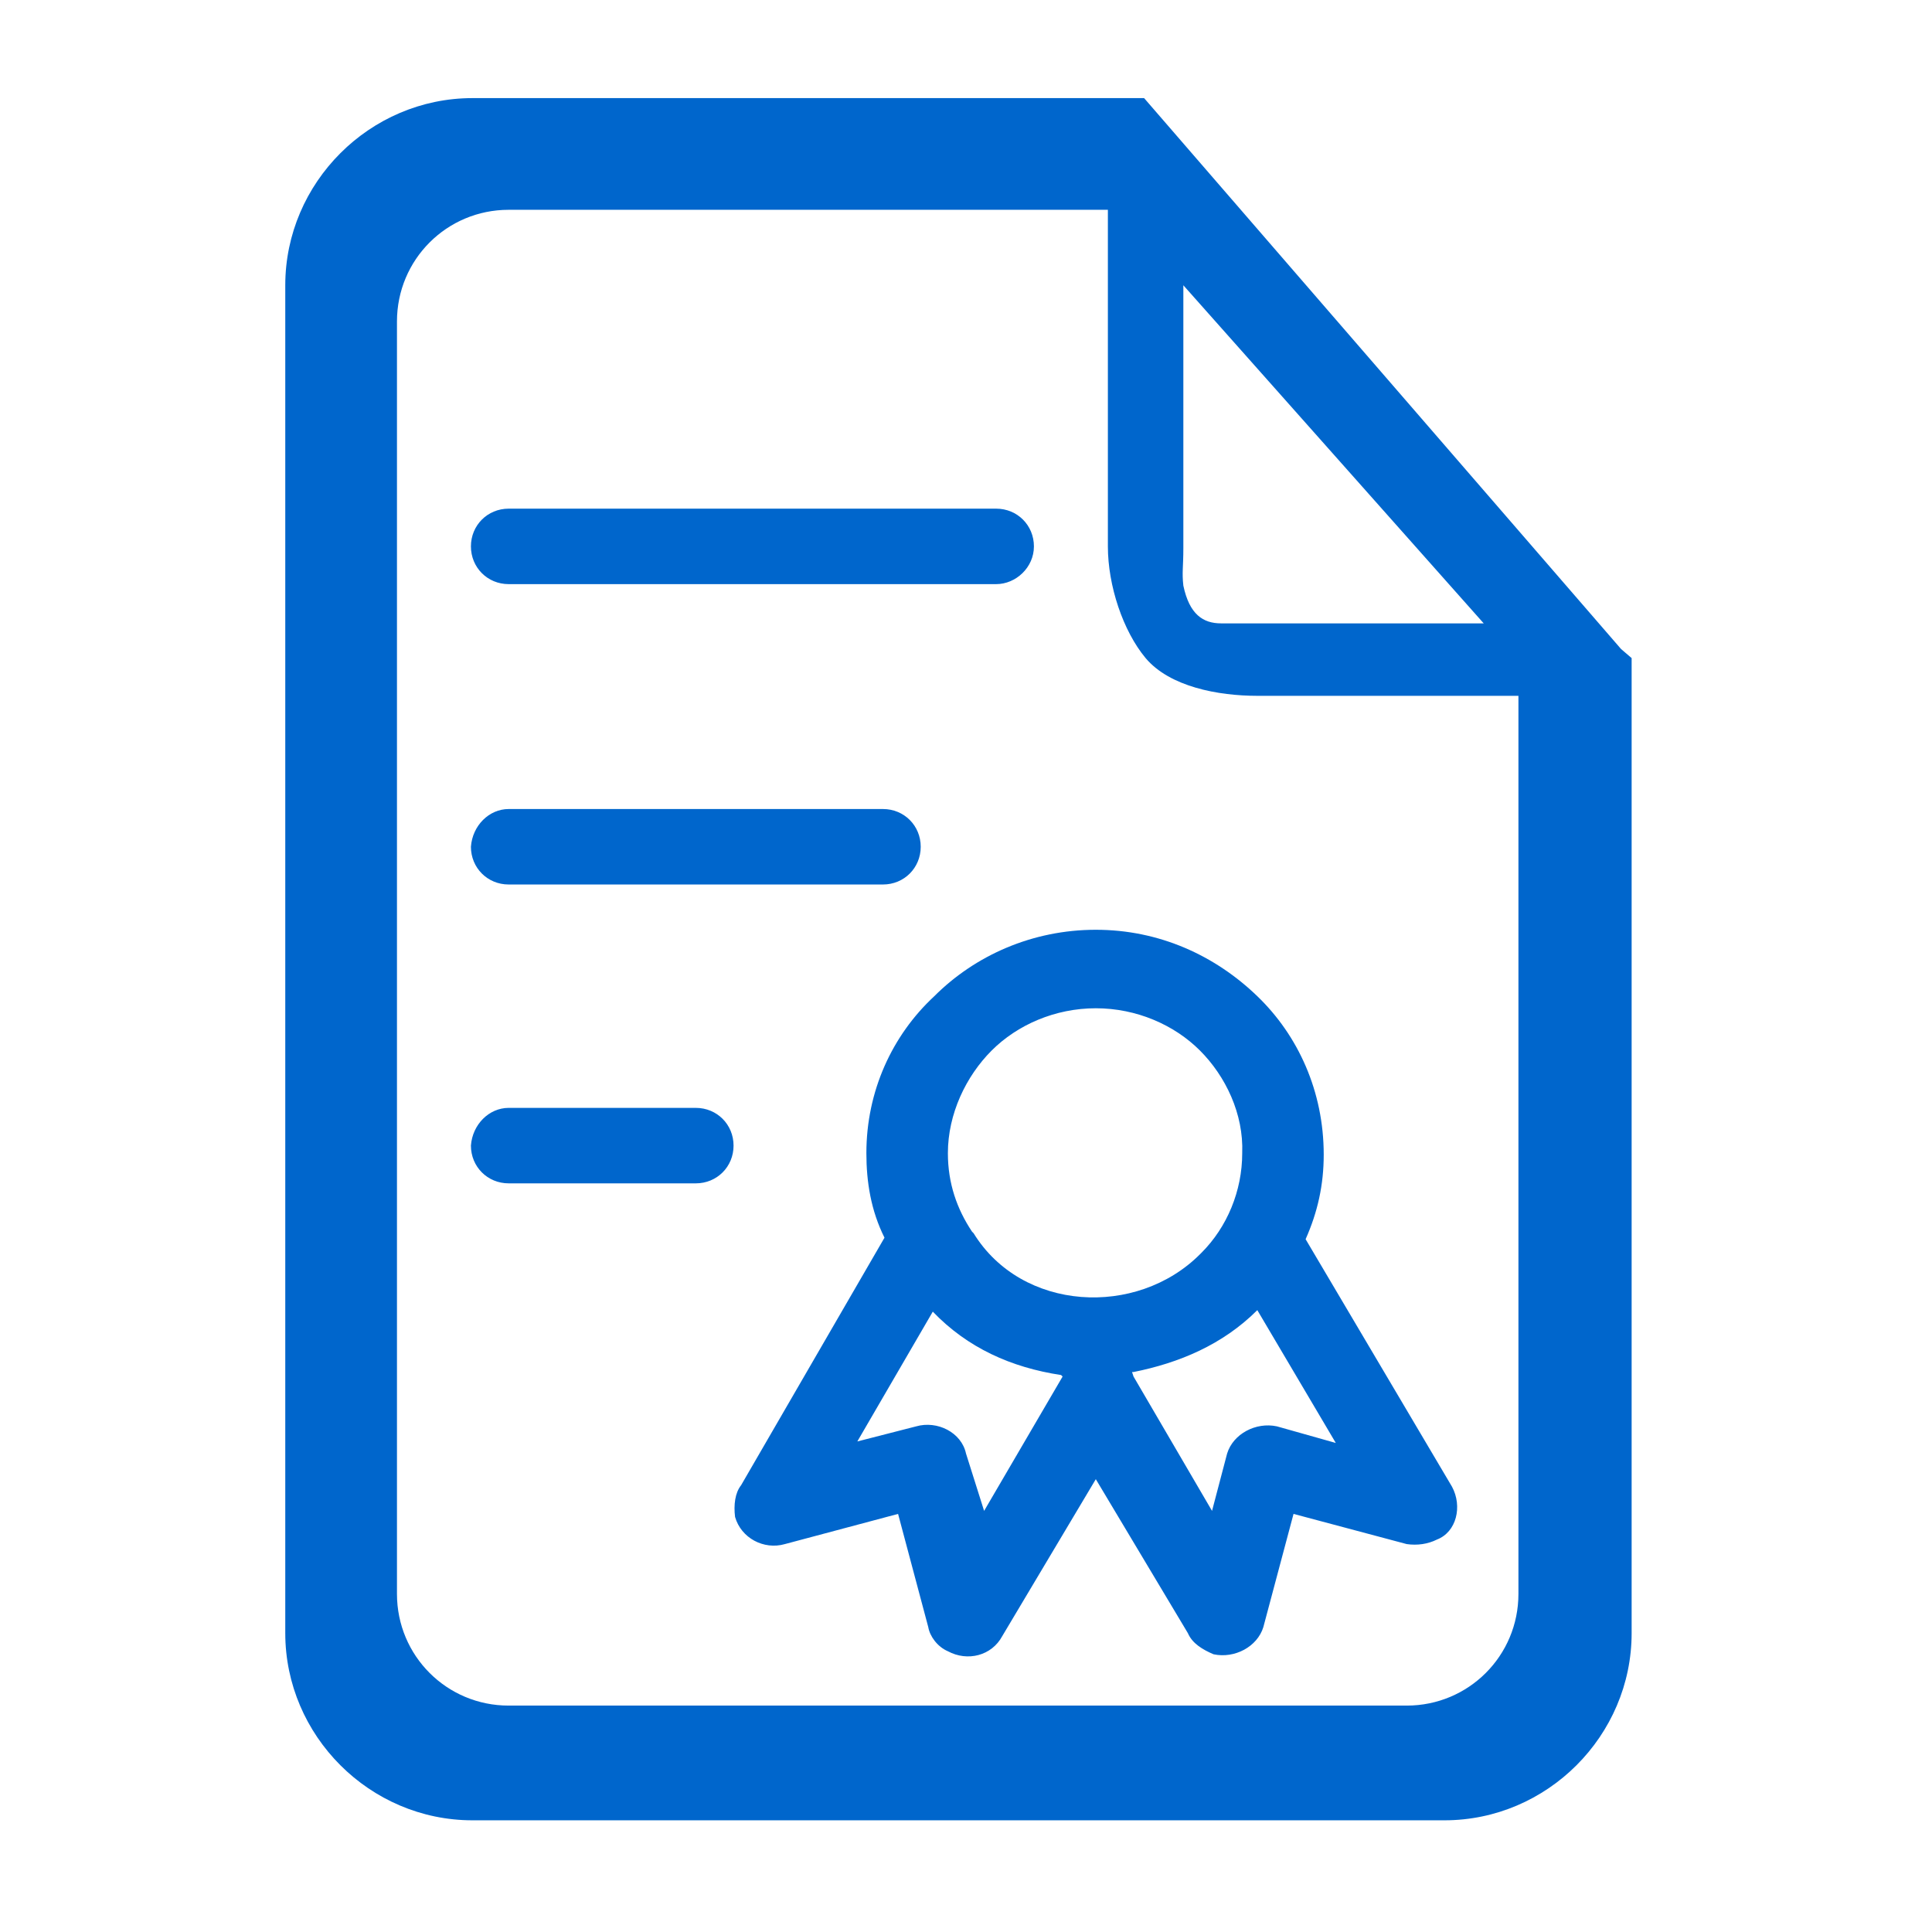
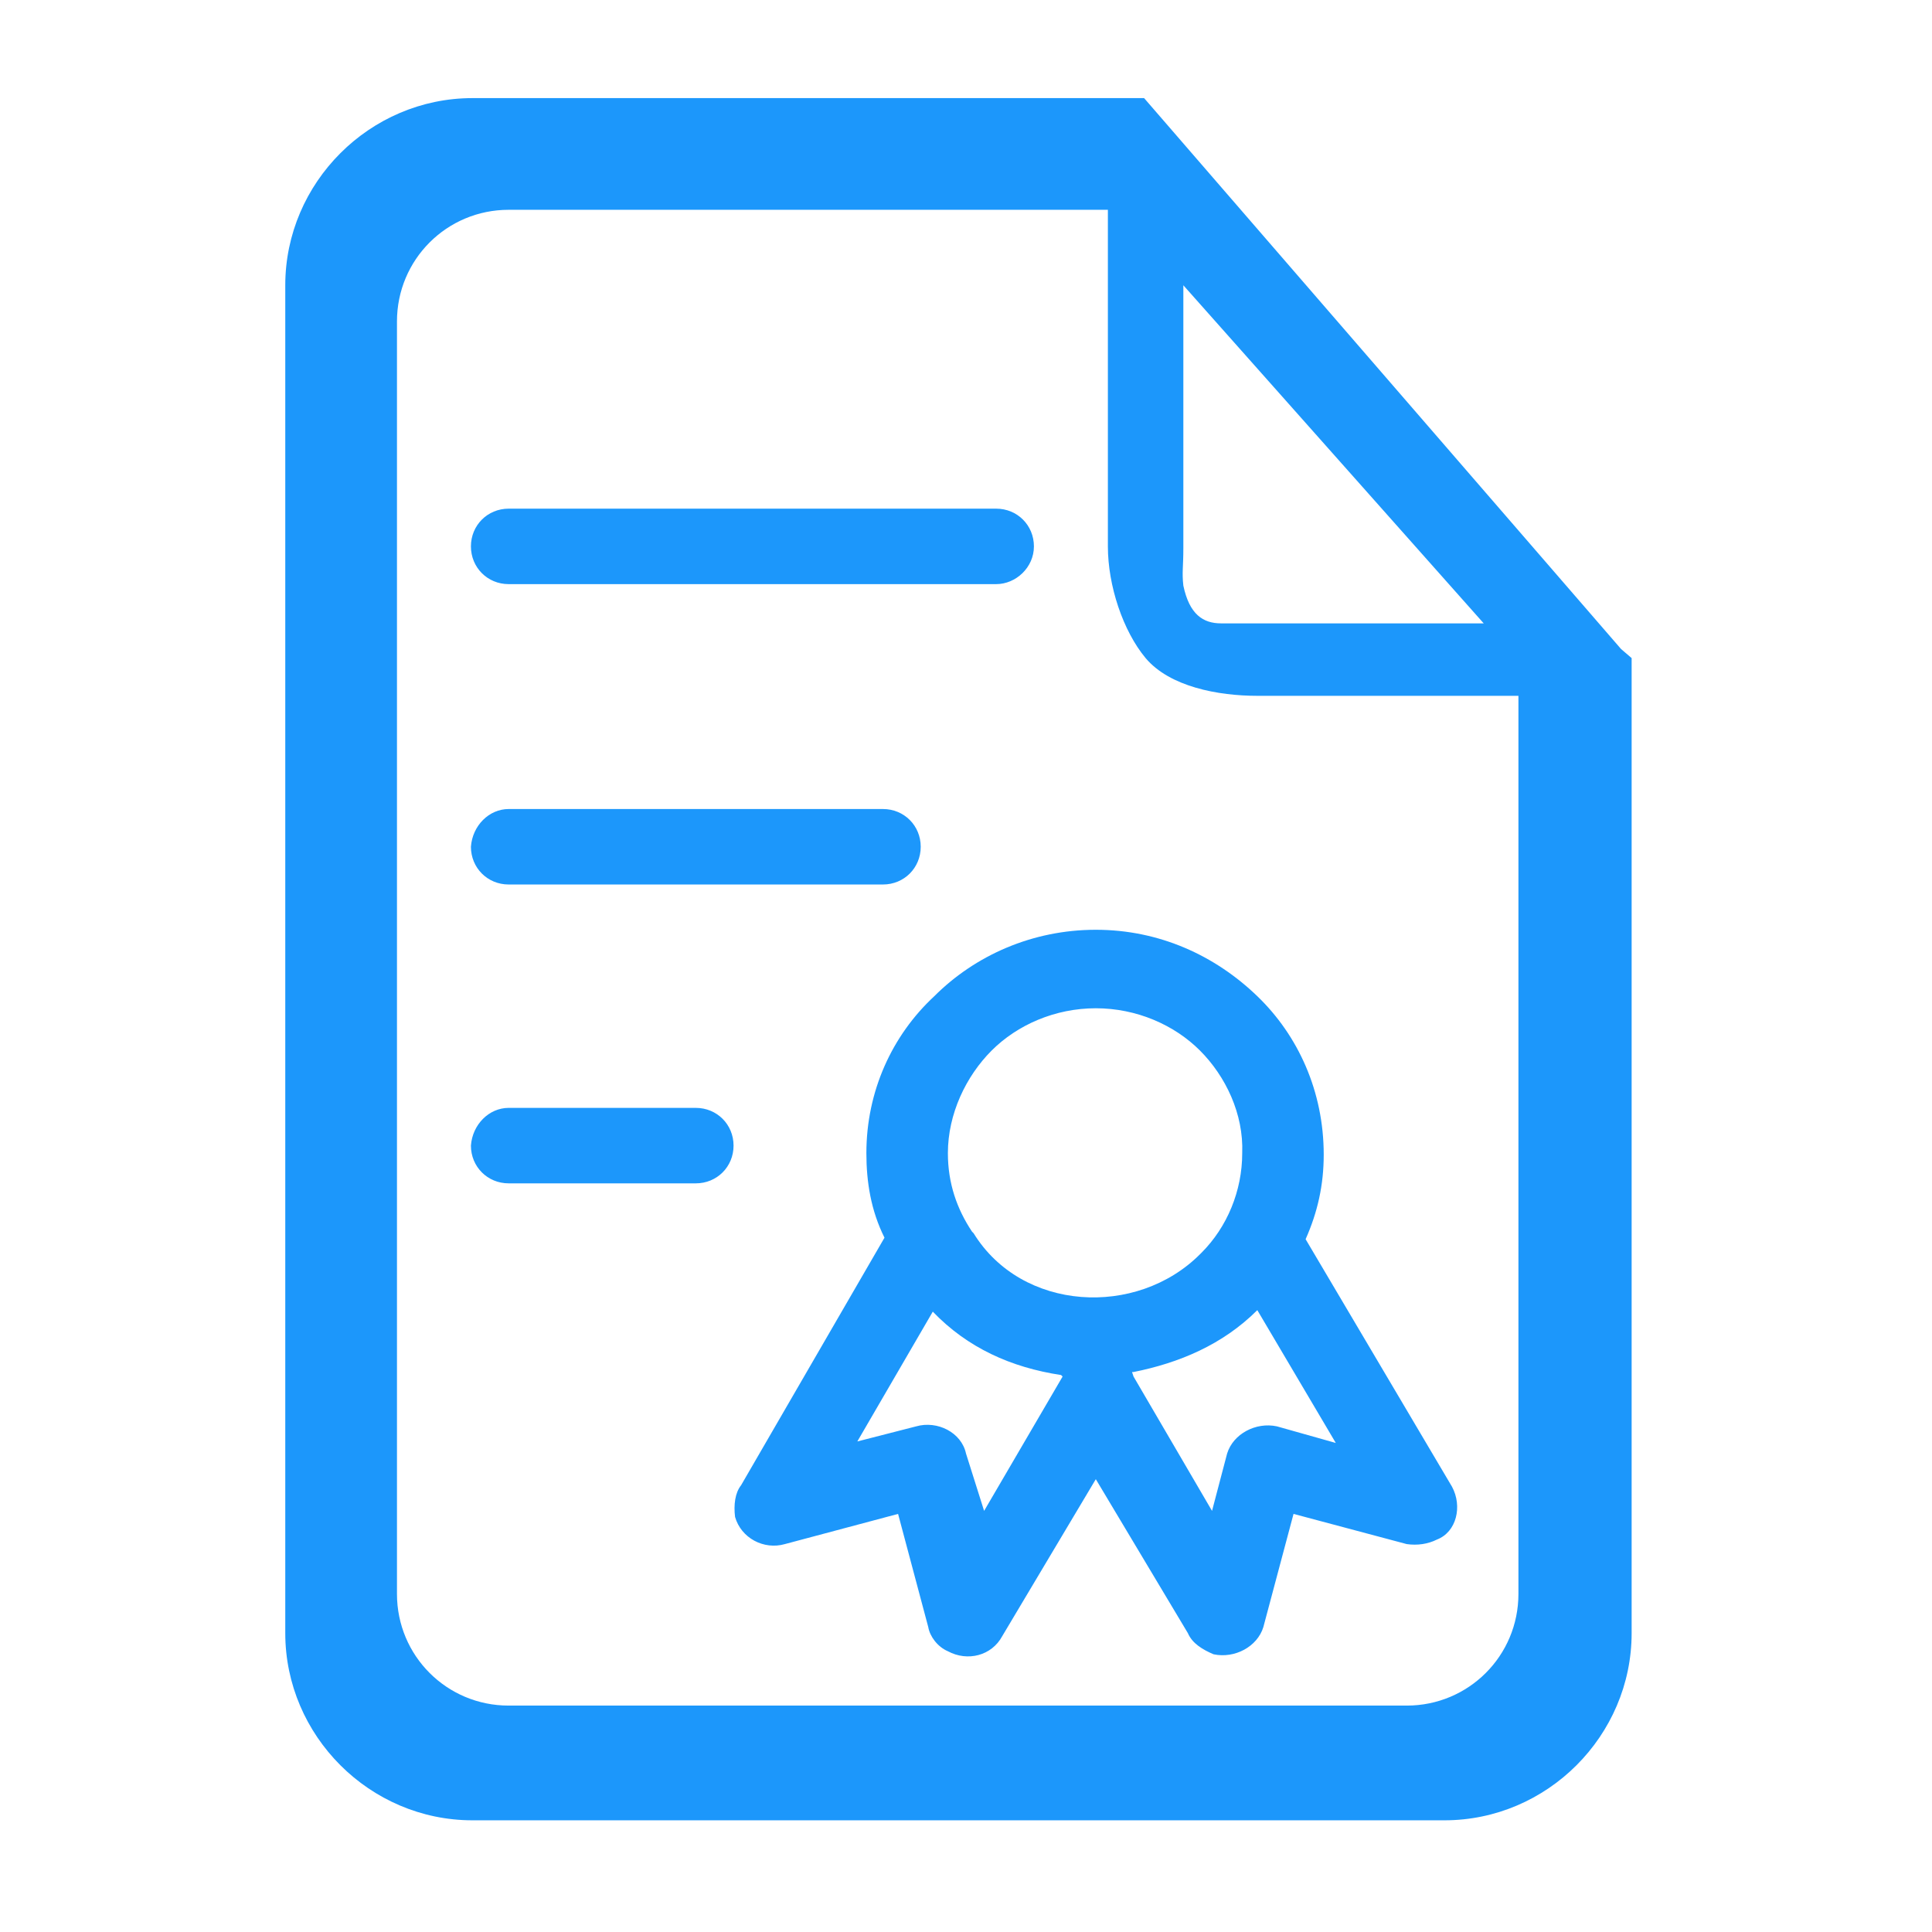
<svg xmlns="http://www.w3.org/2000/svg" t="1485761657249" class="icon" style="" viewBox="0 0 1024 1024" version="1.1" p-id="2513" width="200" height="200">
  <defs>
    <style type="text/css" />
  </defs>
-   <path d="M864.8 348.8l0 0.8 0 20 0 0 0 496c0 54.4-44.8 99.2-99.2 99.2L250.4 964.8c-54.4 0-99.2-44.8-99.2-99.2L151.2 151.2c0-54.4 44.8-99.2 99.2-99.2l297.6 0L568 52l18.4 0 0.8 0 17.6 0c0.8 0 1.6 0 1.6 0 0 0 0 0 0 0l252.8 292L864.8 348.8M269.6 111.2c-32.8 0-59.2 26.4-59.2 59.2l0 674.4c0 32.8 26.4 59.2 59.2 59.2l476 0c32.8 0 59.2-26.4 59.2-59.2L804.8 368.8 666.4 368.8c-20.8 0-46.4-4.8-59.2-20-12-14.4-20-38.4-20-59.2L587.2 111.2l-1.6 0 0 0L269.6 111.2zM627.2 151.2l0 139.2c0 10.4-0.8 12.8 0 20 3.2 15.2 10.4 20 20 20l139.2 0L627.2 151.2zM701.6 612c0 16-3.2 30.4-9.6 44.8l77.6 131.2c5.6 10.4 2.4 24-8 28-4.8 2.4-10.4 3.2-16 2.4l-60-16-16 60c-3.2 10.4-15.2 16.8-26.4 14.4-5.6-2.4-11.2-5.6-13.6-11.2L580.8 784l-49.6 83.2c-5.6 10.4-18.4 13.6-28.8 8-5.6-2.4-9.6-8-10.4-12.8l-16-60-60 16c-11.2 3.2-23.2-3.2-26.4-14.4-0.8-6.4 0-12.8 3.2-16.8L468.8 656c-7.2-14.4-9.6-29.6-9.6-44.8 0-32.8 13.6-62.4 36-83.2 21.6-21.6 52-35.2 85.6-35.2s63.2 13.6 85.6 35.2C688 548.8 701.6 578.4 701.6 612zM600.8 729.6l41.6 71.2 8-30.4c3.2-10.4 15.2-16.8 26.4-14.4l31.2 8.8-41.6-70.4c-18.4 18.4-41.6 28-65.6 32.8l-0.8 0L600.8 729.6zM494.4 695.2l-40 68.8 31.2-8c11.2-3.2 24 3.2 26.4 14.4l9.6 30.4 41.6-71.2-0.8-0.8C536 724.8 512.8 714.4 494.4 695.2zM636 556.8c-13.6-13.6-33.6-22.4-55.2-22.4-21.6 0-41.6 8.8-55.2 22.4-13.6 13.6-23.2 33.6-23.2 54.4 0 16 4.8 29.6 12.8 41.6l0.8 0.8c25.6 41.6 86.4 44.8 120 11.2l0.8-0.8c13.6-13.6 21.6-32.8 21.6-52.8C659.2 590.4 649.6 570.4 636 556.8zM528 309.6 269.6 309.6c-11.2 0-20-8.8-20-20 0-11.2 8.8-20 20-20L528 269.6c11.2 0 20 8.8 20 20C548 300.8 538.4 309.6 528 309.6zM269.6 428.8l198.4 0c11.2 0 20 8.8 20 20 0 11.2-8.8 20-20 20L269.6 468.8c-11.2 0-20-8.8-20-20C250.4 437.6 259.2 428.8 269.6 428.8zM269.6 587.2l99.2 0c11.2 0 20 8.8 20 20 0 11.2-8.8 20-20 20L269.6 627.2c-11.2 0-20-8.8-20-20C250.4 596 259.2 587.2 269.6 587.2zM607.2 51.2" p-id="2514" fill="#0066cc" />
+   <path d="M864.8 348.8l0 0.8 0 20 0 0 0 496c0 54.4-44.8 99.2-99.2 99.2L250.4 964.8c-54.4 0-99.2-44.8-99.2-99.2L151.2 151.2c0-54.4 44.8-99.2 99.2-99.2l297.6 0L568 52l18.4 0 0.8 0 17.6 0c0.8 0 1.6 0 1.6 0 0 0 0 0 0 0l252.8 292L864.8 348.8M269.6 111.2c-32.8 0-59.2 26.4-59.2 59.2l0 674.4c0 32.8 26.4 59.2 59.2 59.2l476 0c32.8 0 59.2-26.4 59.2-59.2L804.8 368.8 666.4 368.8c-20.8 0-46.4-4.8-59.2-20-12-14.4-20-38.4-20-59.2L587.2 111.2l-1.6 0 0 0L269.6 111.2zM627.2 151.2l0 139.2c0 10.4-0.8 12.8 0 20 3.2 15.2 10.4 20 20 20l139.2 0L627.2 151.2zM701.6 612c0 16-3.2 30.4-9.6 44.8l77.6 131.2c5.6 10.4 2.4 24-8 28-4.8 2.4-10.4 3.2-16 2.4l-60-16-16 60c-3.2 10.4-15.2 16.8-26.4 14.4-5.6-2.4-11.2-5.6-13.6-11.2L580.8 784l-49.6 83.2c-5.6 10.4-18.4 13.6-28.8 8-5.6-2.4-9.6-8-10.4-12.8l-16-60-60 16c-11.2 3.2-23.2-3.2-26.4-14.4-0.8-6.4 0-12.8 3.2-16.8L468.8 656c-7.2-14.4-9.6-29.6-9.6-44.8 0-32.8 13.6-62.4 36-83.2 21.6-21.6 52-35.2 85.6-35.2s63.2 13.6 85.6 35.2C688 548.8 701.6 578.4 701.6 612zM600.8 729.6l41.6 71.2 8-30.4c3.2-10.4 15.2-16.8 26.4-14.4l31.2 8.8-41.6-70.4c-18.4 18.4-41.6 28-65.6 32.8l-0.8 0L600.8 729.6zM494.4 695.2l-40 68.8 31.2-8c11.2-3.2 24 3.2 26.4 14.4l9.6 30.4 41.6-71.2-0.8-0.8C536 724.8 512.8 714.4 494.4 695.2zM636 556.8c-13.6-13.6-33.6-22.4-55.2-22.4-21.6 0-41.6 8.8-55.2 22.4-13.6 13.6-23.2 33.6-23.2 54.4 0 16 4.8 29.6 12.8 41.6l0.8 0.8c25.6 41.6 86.4 44.8 120 11.2l0.8-0.8c13.6-13.6 21.6-32.8 21.6-52.8C659.2 590.4 649.6 570.4 636 556.8zM528 309.6 269.6 309.6c-11.2 0-20-8.8-20-20 0-11.2 8.8-20 20-20L528 269.6c11.2 0 20 8.8 20 20C548 300.8 538.4 309.6 528 309.6zM269.6 428.8l198.4 0c11.2 0 20 8.8 20 20 0 11.2-8.8 20-20 20L269.6 468.8c-11.2 0-20-8.8-20-20C250.4 437.6 259.2 428.8 269.6 428.8zM269.6 587.2l99.2 0c11.2 0 20 8.8 20 20 0 11.2-8.8 20-20 20L269.6 627.2c-11.2 0-20-8.8-20-20C250.4 596 259.2 587.2 269.6 587.2zM607.2 51.2" p-id="2514" fill="#1c97fb" />
</svg>
